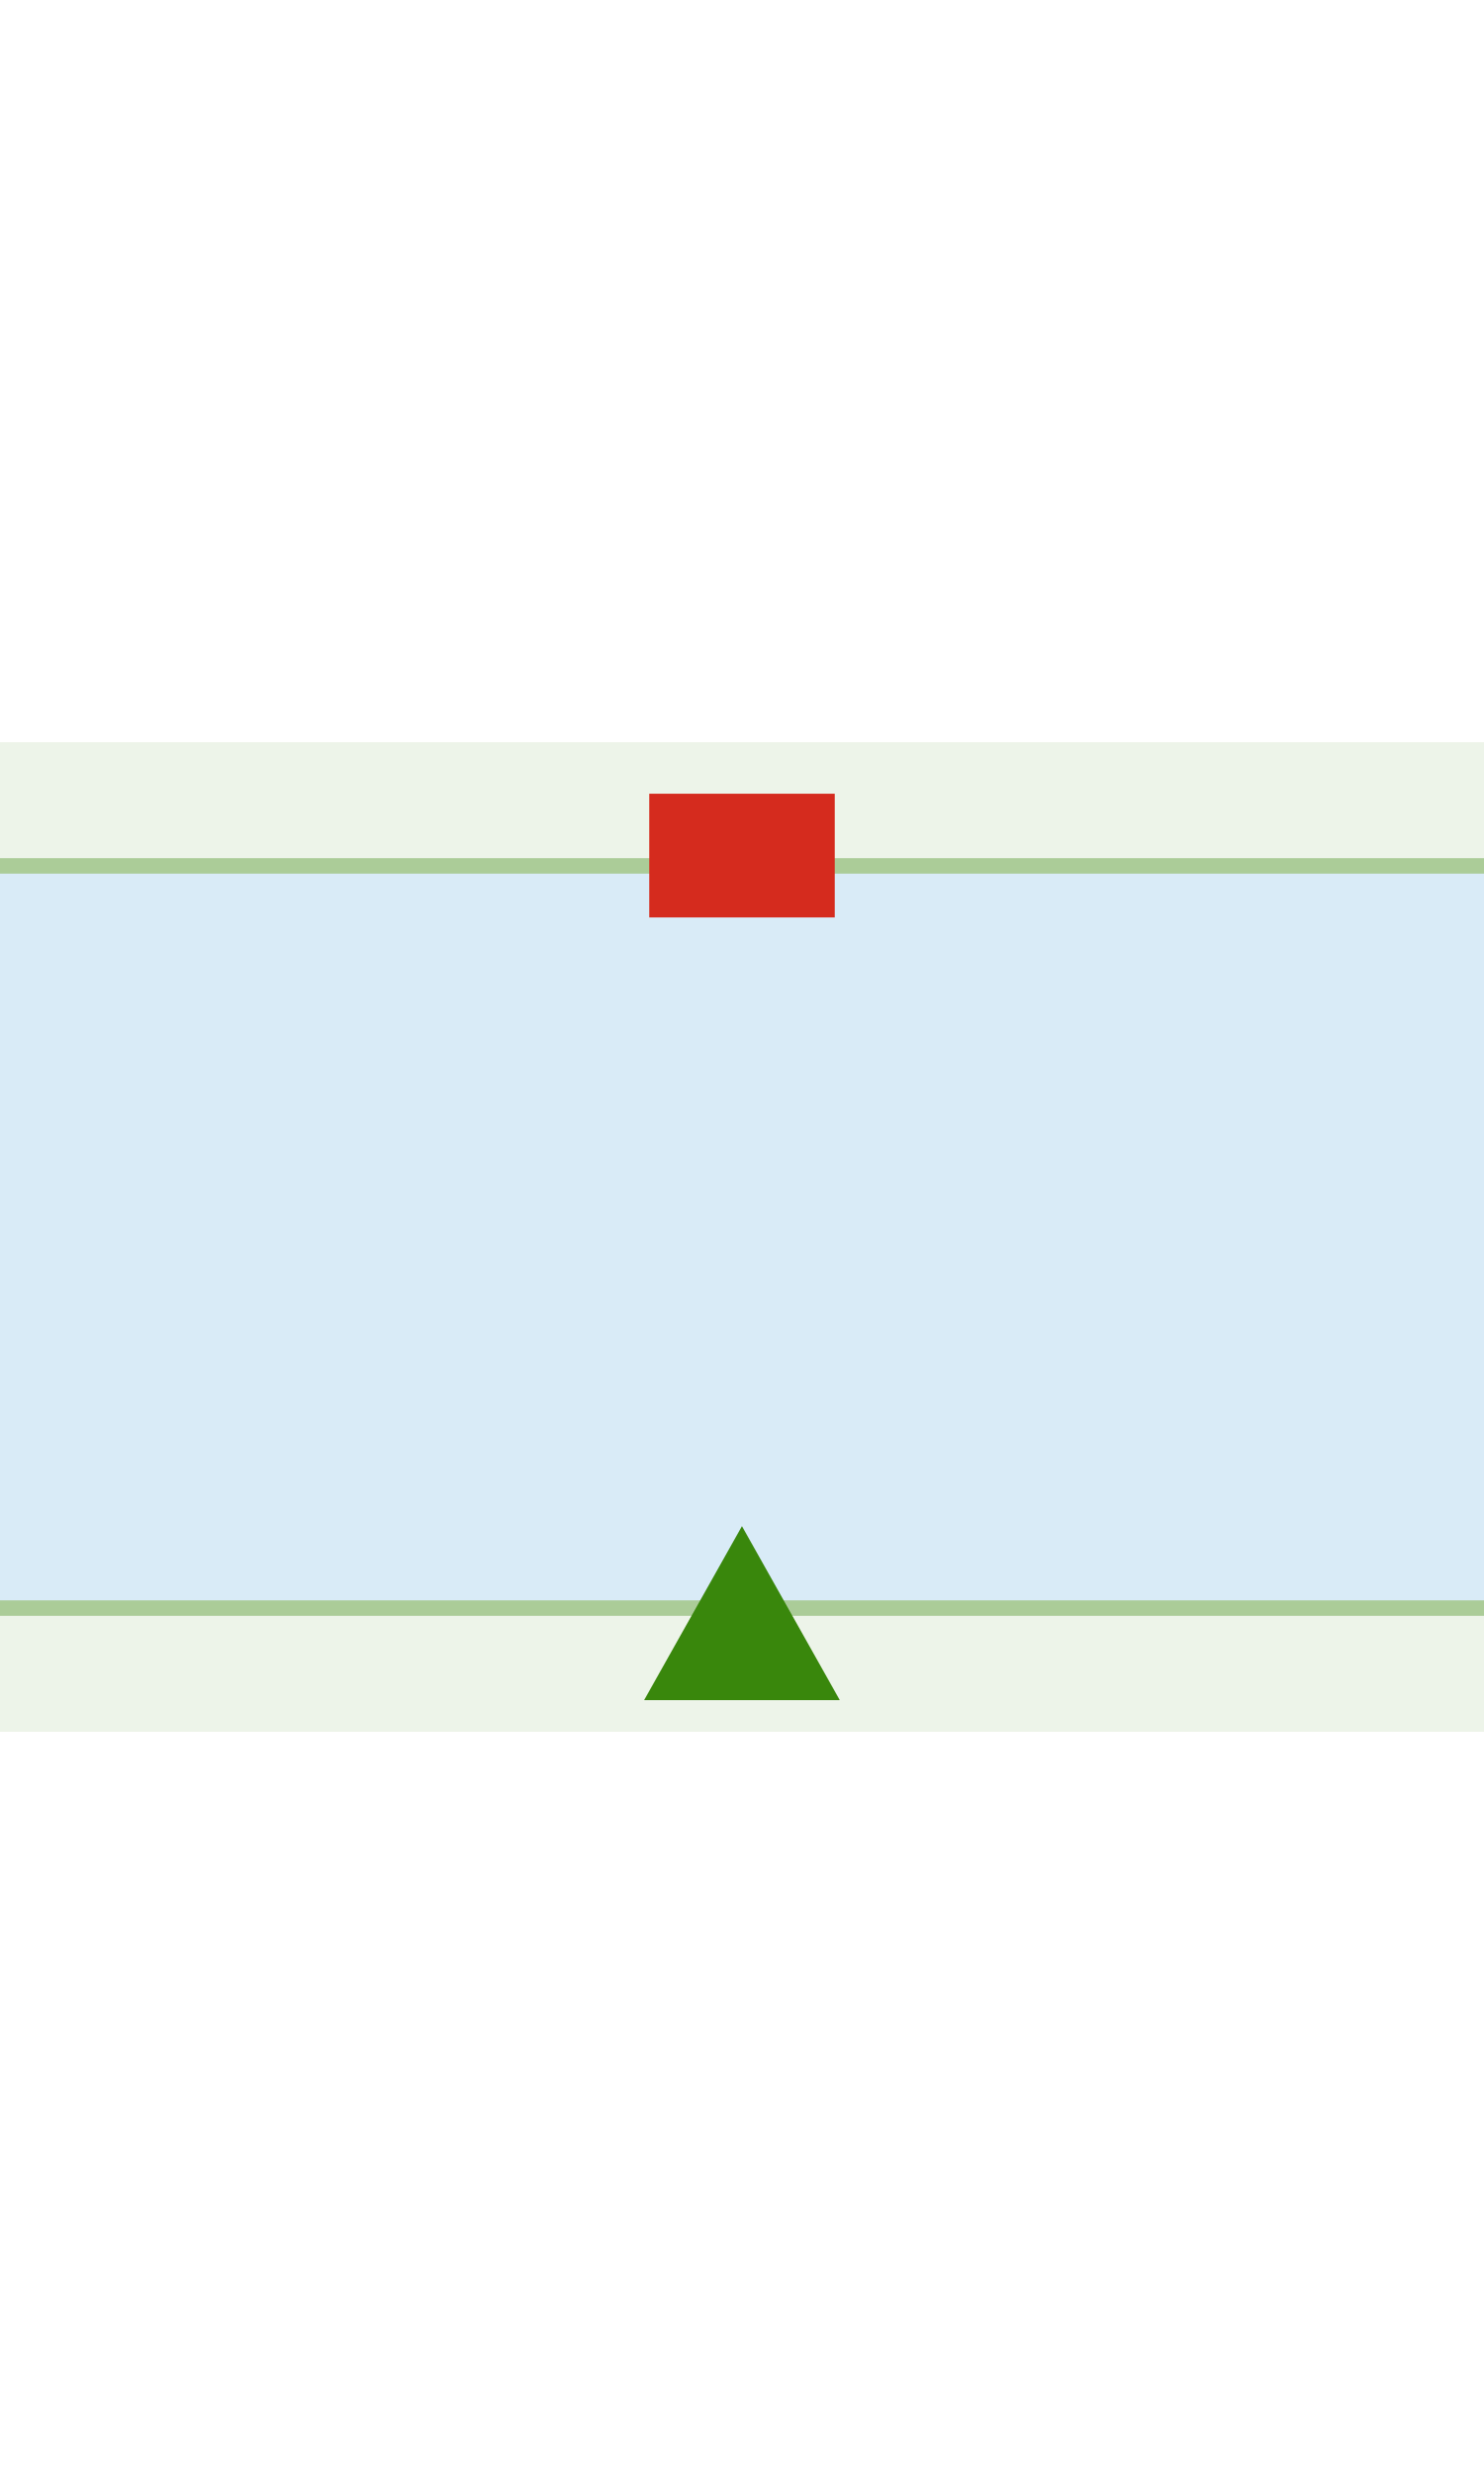
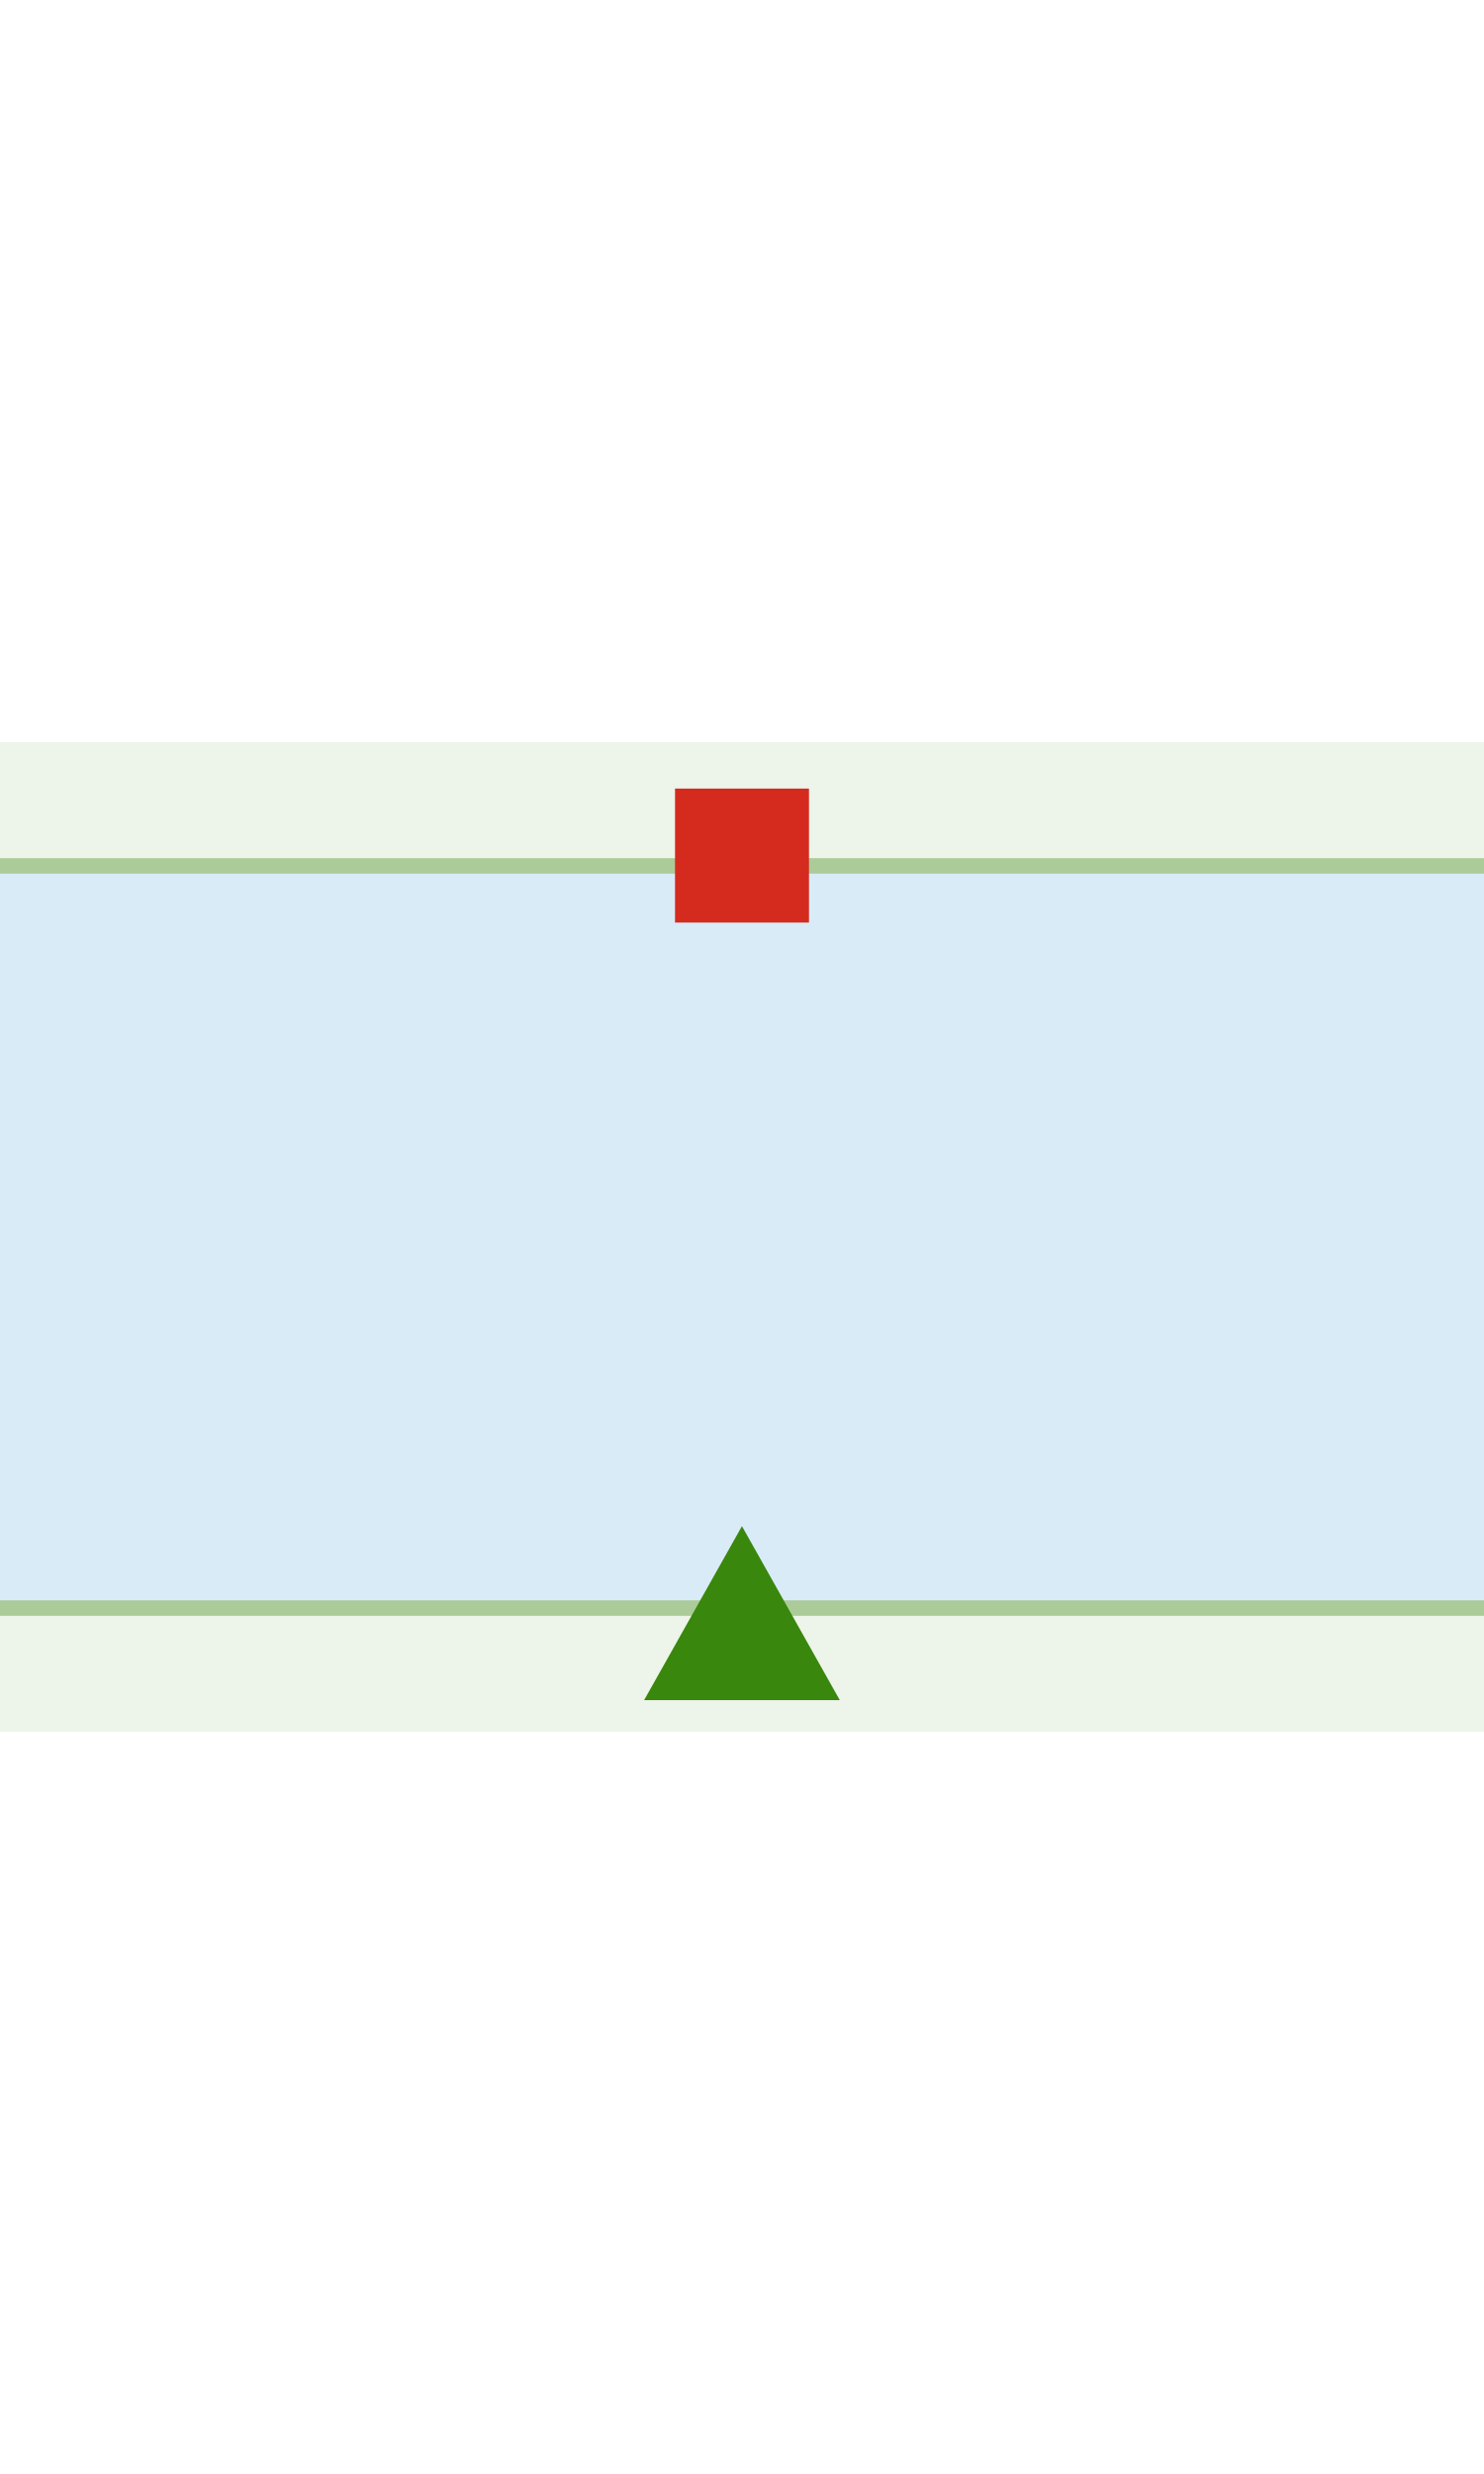
<svg xmlns="http://www.w3.org/2000/svg" xmlns:xlink="http://www.w3.org/1999/xlink" id="Layer_1" data-name="Layer 1" width="288" height="480" viewBox="0 0 288 480">
  <defs>
    <symbol id="baken-groen" data-name="baken-groen" viewBox="0 0 18 16">
      <polygon points="18 16 0 16 9 0 18 16" fill="#39870c" />
    </symbol>
-     <symbol id="baken-rood" data-name="baken-rood" viewBox="0 0 18 12">
-       <rect width="18" height="12" fill="#d52b1e" />
+     <symbol id="baken-rood" data-name="baken-rood" viewBox="0 0 13 13">
+       <rect width="13" height="13" fill="#d52b1e" />
    </symbol>
  </defs>
  <path d="M0,144H288V336H0Z" fill="#edf4e9" />
  <path d="M0,168H288V312H0Z" fill="#d9ebf7" />
  <path d="M0,168H288M0,312H288" fill="none" stroke="#abcc98" stroke-miterlimit="10" stroke-width="3" />
  <use id="baken-onder" width="18" height="16" transform="translate(125 296.1) scale(2.11)" xlink:href="#baken-groen" />
-   <use id="baken-boven" width="18" height="12" transform="translate(126 154) scale(2)" xlink:href="#baken-rood" />
+   <use id="baken-boven" width="13" height="13" transform="translate(131 153) scale(2)" xlink:href="#baken-rood" />
</svg>
